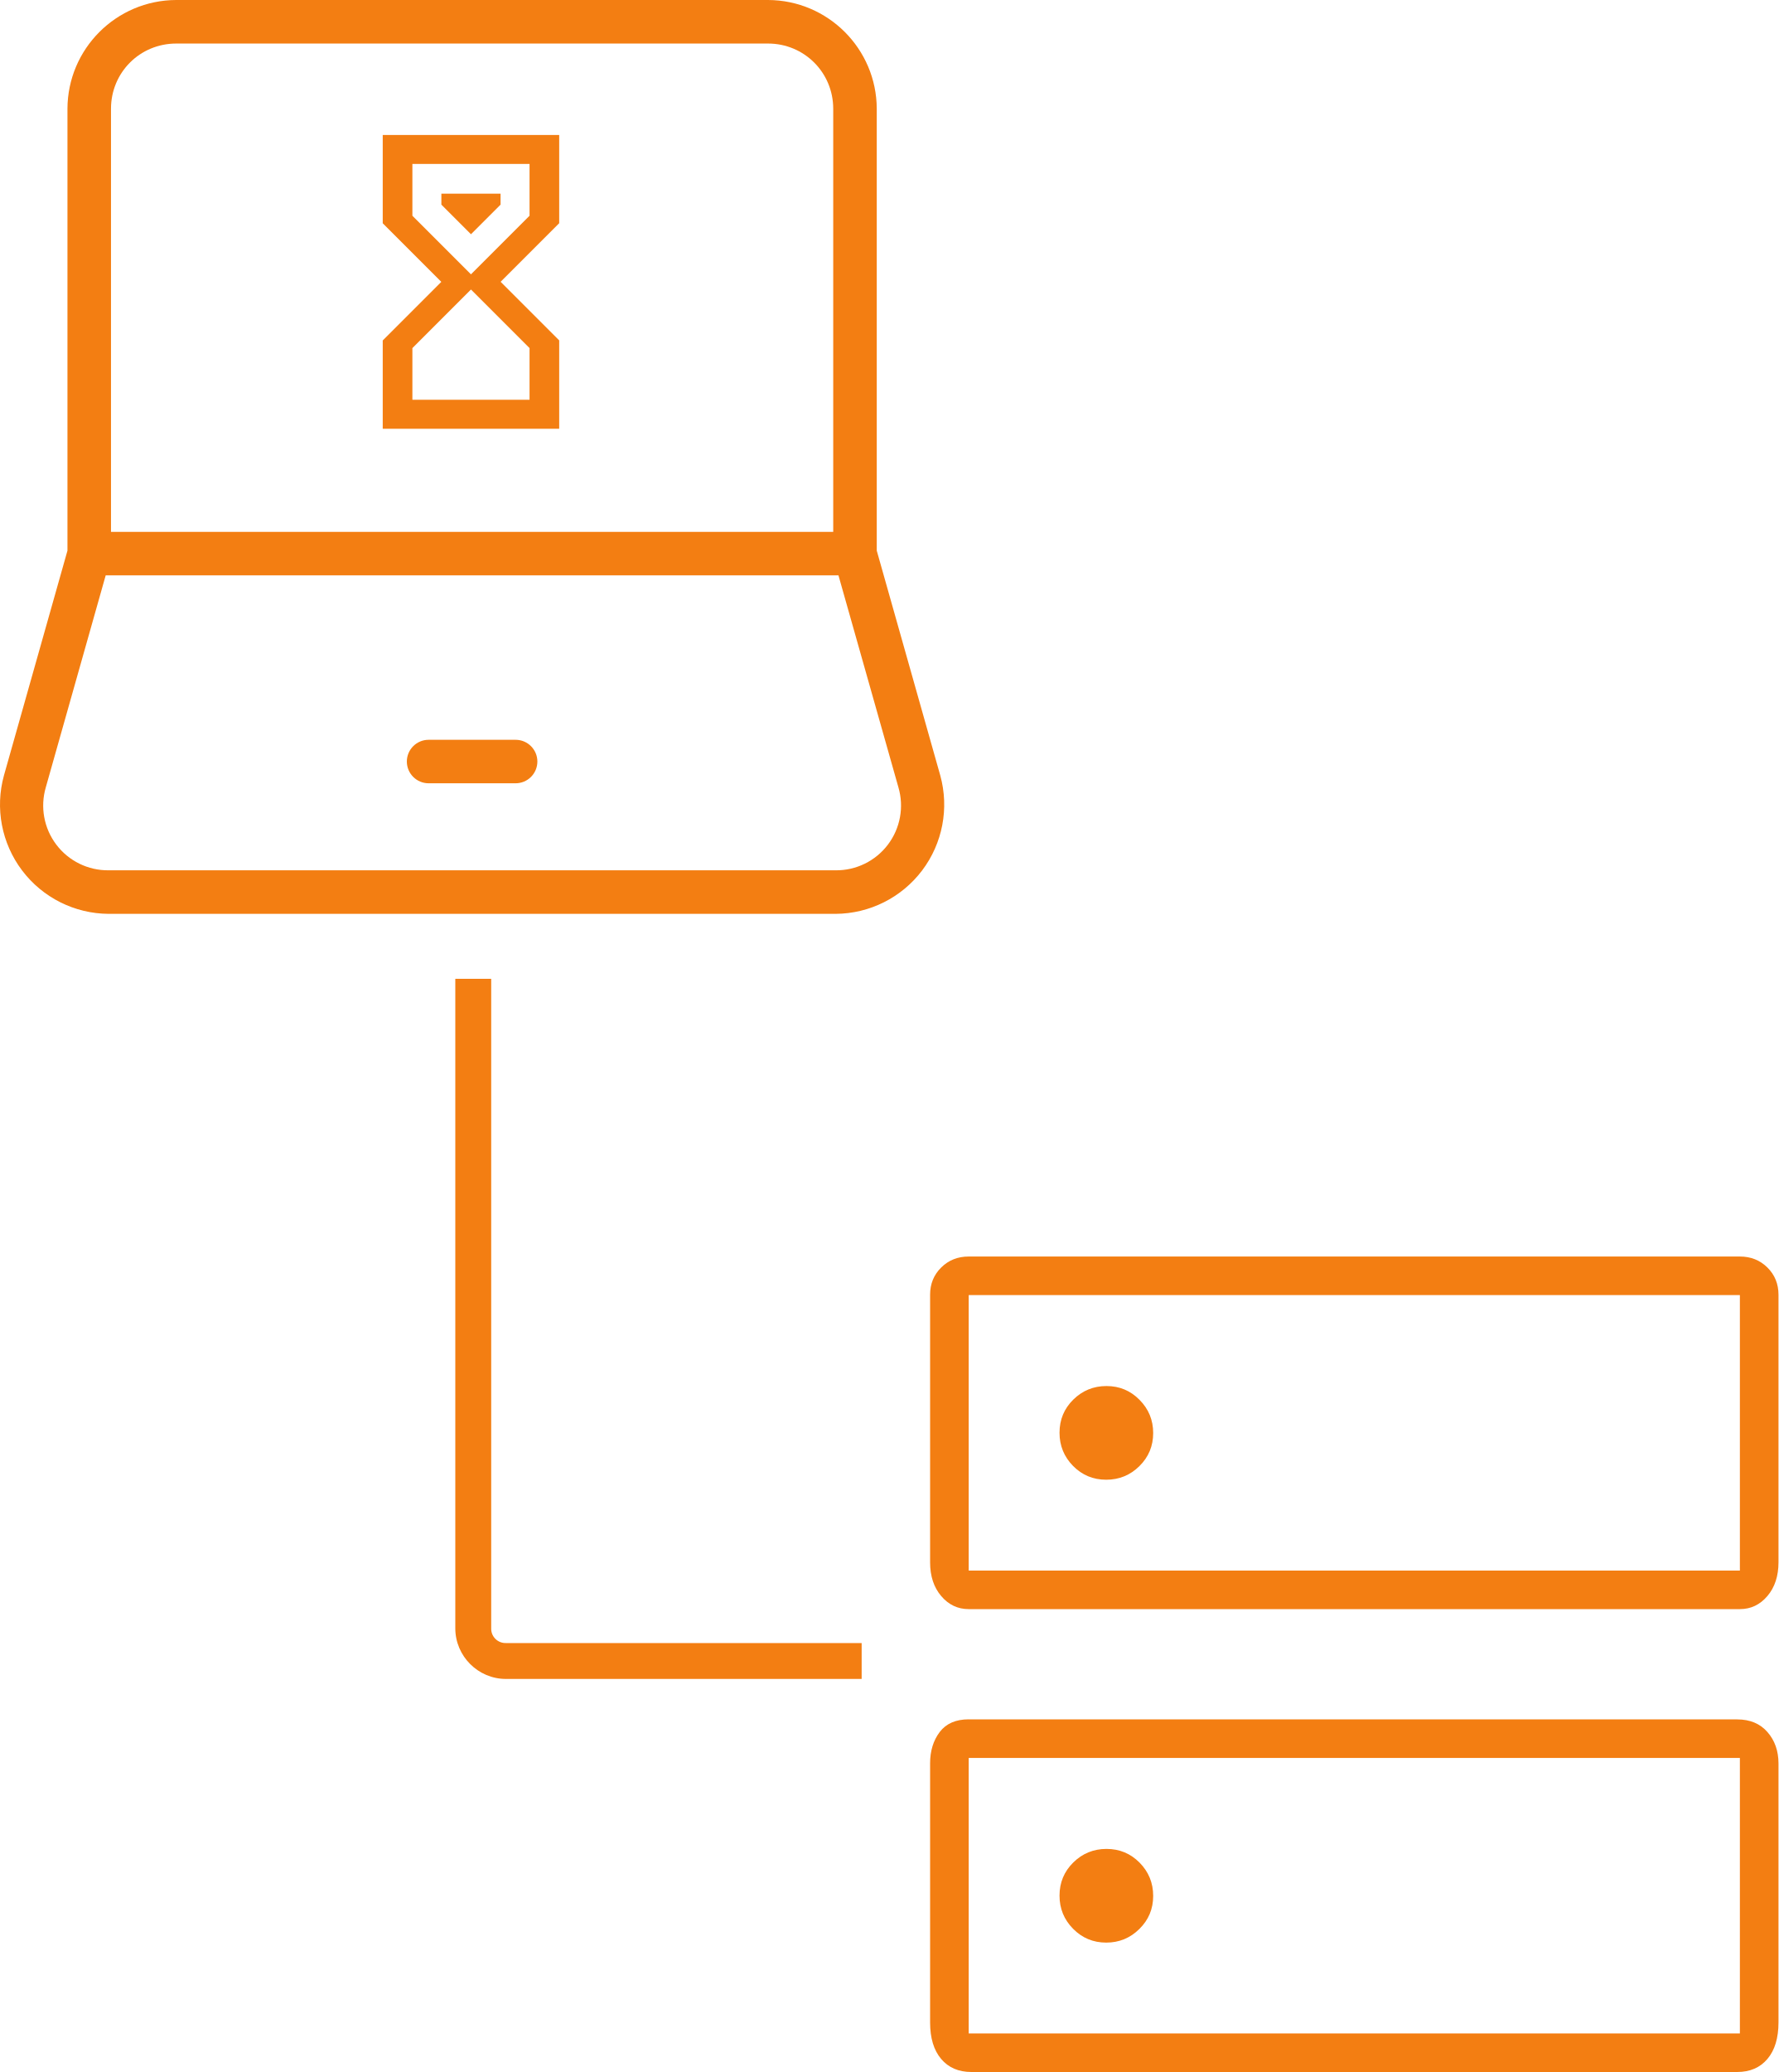
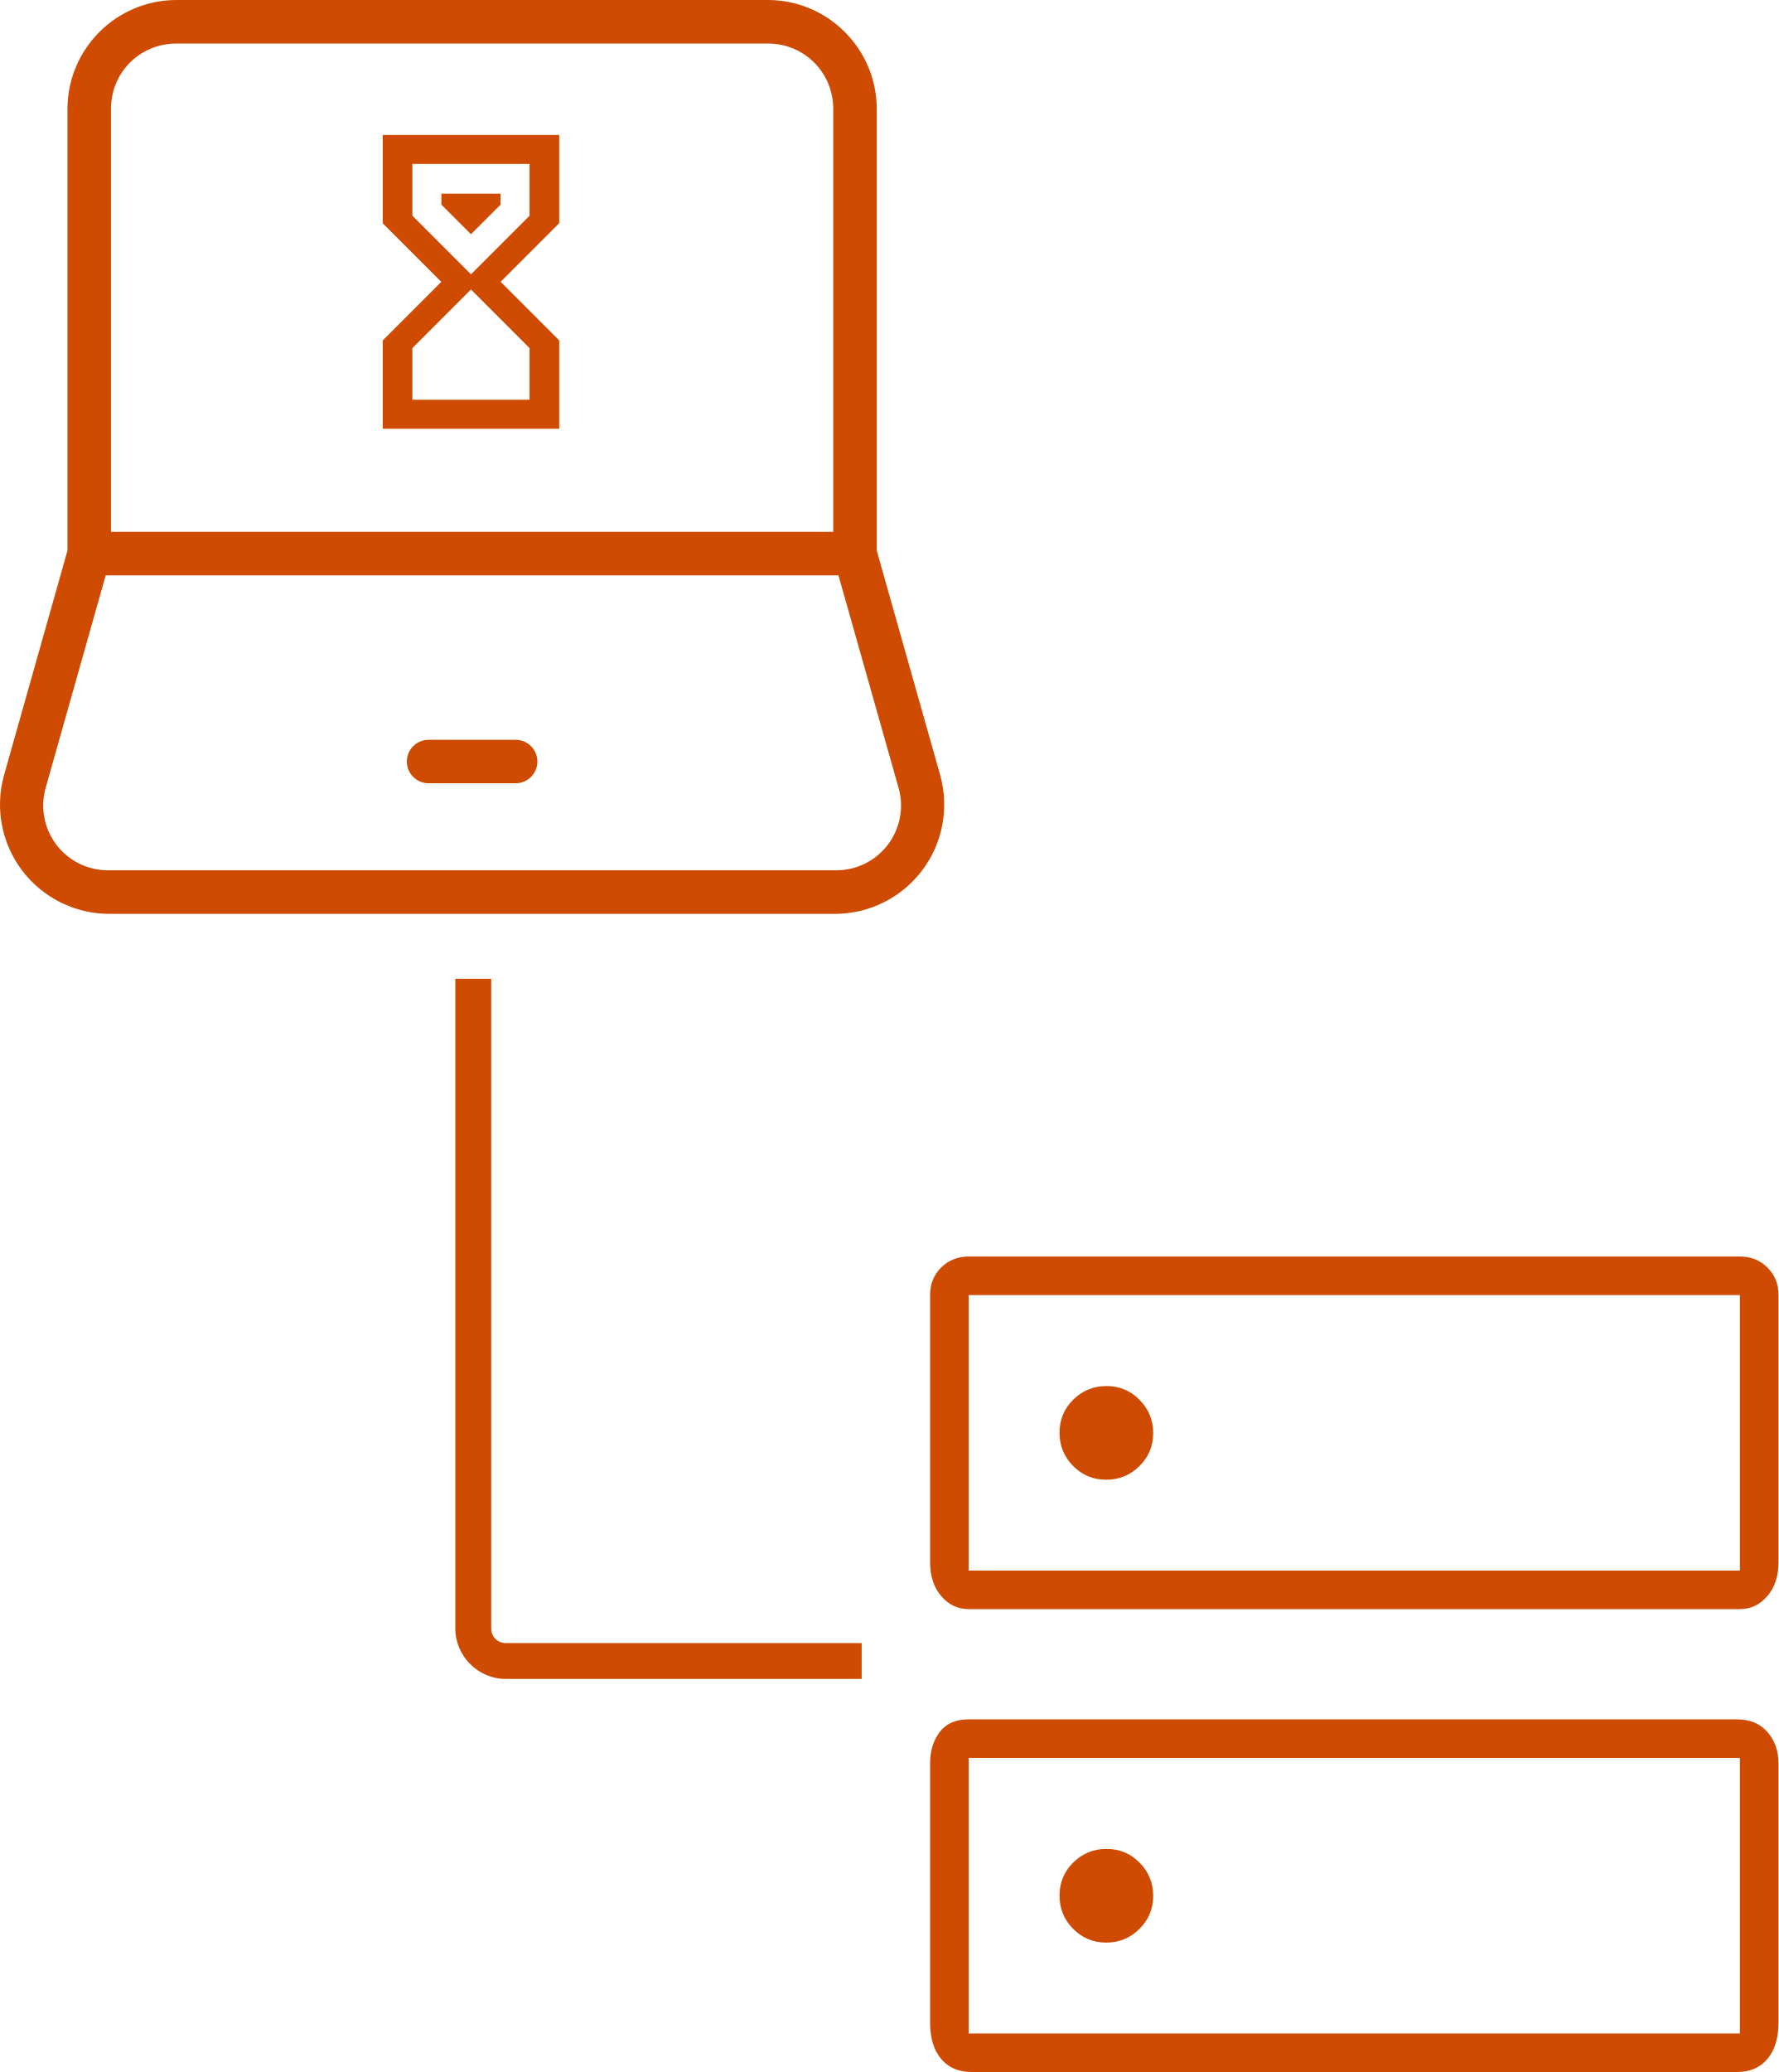
<svg xmlns="http://www.w3.org/2000/svg" width="109.013" height="126.973" viewBox="0 0 28.843 33.595">
-   <path d="M6.951 11.995a.353.353 0 0 0-.353.352.353.353 0 0 0 .353.353h1.41a.353.353 0 0 0 .354-.353.353.353 0 0 0-.353-.352zM2.858 0a1.77 1.77 0 0 0-1.764 1.764v7.164l-1.03 3.645a1.772 1.772 0 0 0 1.697 2.244h11.79a1.772 1.772 0 0 0 1.698-2.244l-1.03-3.645V1.764A1.77 1.77 0 0 0 12.455 0zm0 .706h9.597c.588 0 1.058.47 1.058 1.058v6.86H1.8v-6.86c0-.59.47-1.058 1.058-1.058zM1.714 9.329h11.884l.972 3.436a1.05 1.05 0 0 1-1.019 1.346H1.761a1.05 1.05 0 0 1-1.018-1.346zm4.493-7.14h2.862v1.43l-.95.95.95.95v1.433H6.207V5.52l.95-.95-.95-.95zm2.381 3.455-.95-.95-.95.95v.838h1.9zm-.95-1.196.95-.95v-.84h-1.9v.84zm-.48-1.308h.96v.178l-.48.48-.48-.48zm.226 12.73v10.532c0 .45.37.82.82.82h5.77v-.582h-5.77a.232.232 0 0 1-.238-.238V15.87zm10.56 6.603q-.314 0-.538.22-.223.22-.223.537 0 .315.22.539.221.223.537.223.315 0 .538-.22.224-.221.224-.537 0-.315-.221-.538-.22-.224-.536-.224zm0 7.505q-.314 0-.538.22-.223.22-.223.537 0 .315.22.538.221.224.537.224.315 0 .538-.221.224-.22.224-.536 0-.316-.221-.54-.22-.222-.536-.222zm-2.234-9.605h12.507q.266 0 .446.178t.18.442v4.338q0 .335-.18.547-.18.212-.446.212H15.71q-.266 0-.446-.212t-.18-.547v-4.338q0-.264.18-.442t.446-.178zm0 .625v4.467h12.507v-4.467zm0 6.88h12.463q.312 0 .491.205t.179.509v4.199q0 .38-.179.592-.179.212-.491.212H15.754q-.312 0-.491-.212t-.179-.592v-4.2q0-.303.157-.51.156-.204.469-.204zm0 .625v4.467h12.507v-4.467zm0-7.505v4.467zm0 7.505v4.467z" style="fill:#F37E12" />
+   <path d="M6.951 11.995a.353.353 0 0 0-.353.352.353.353 0 0 0 .353.353h1.41a.353.353 0 0 0 .354-.353.353.353 0 0 0-.353-.352zM2.858 0a1.77 1.77 0 0 0-1.764 1.764v7.164l-1.03 3.645a1.772 1.772 0 0 0 1.697 2.244h11.79a1.772 1.772 0 0 0 1.698-2.244l-1.03-3.645V1.764A1.77 1.77 0 0 0 12.455 0zm0 .706h9.597c.588 0 1.058.47 1.058 1.058v6.86H1.8v-6.86c0-.59.47-1.058 1.058-1.058zM1.714 9.329h11.884l.972 3.436a1.05 1.05 0 0 1-1.019 1.346H1.761a1.05 1.05 0 0 1-1.018-1.346zm4.493-7.14h2.862v1.43l-.95.95.95.95v1.433H6.207V5.52l.95-.95-.95-.95zm2.381 3.455-.95-.95-.95.95v.838h1.9zm-.95-1.196.95-.95v-.84h-1.9v.84zm-.48-1.308h.96v.178l-.48.48-.48-.48zm.226 12.73v10.532c0 .45.37.82.82.82h5.77v-.582h-5.77a.232.232 0 0 1-.238-.238V15.87zm10.56 6.603q-.314 0-.538.22-.223.22-.223.537 0 .315.22.539.221.223.537.223.315 0 .538-.22.224-.221.224-.537 0-.315-.221-.538-.22-.224-.536-.224zm0 7.505q-.314 0-.538.22-.223.22-.223.537 0 .315.22.538.221.224.537.224.315 0 .538-.221.224-.22.224-.536 0-.316-.221-.54-.22-.222-.536-.222zm-2.234-9.605h12.507q.266 0 .446.178t.18.442v4.338q0 .335-.18.547-.18.212-.446.212H15.71q-.266 0-.446-.212t-.18-.547v-4.338q0-.264.18-.442t.446-.178zm0 .625v4.467h12.507v-4.467zm0 6.88h12.463q.312 0 .491.205t.179.509v4.199q0 .38-.179.592-.179.212-.491.212H15.754q-.312 0-.491-.212t-.179-.592v-4.2q0-.303.157-.51.156-.204.469-.204zm0 .625v4.467h12.507v-4.467zm0-7.505v4.467zm0 7.505v4.467z" style="fill:#CE4B01" />
</svg>
